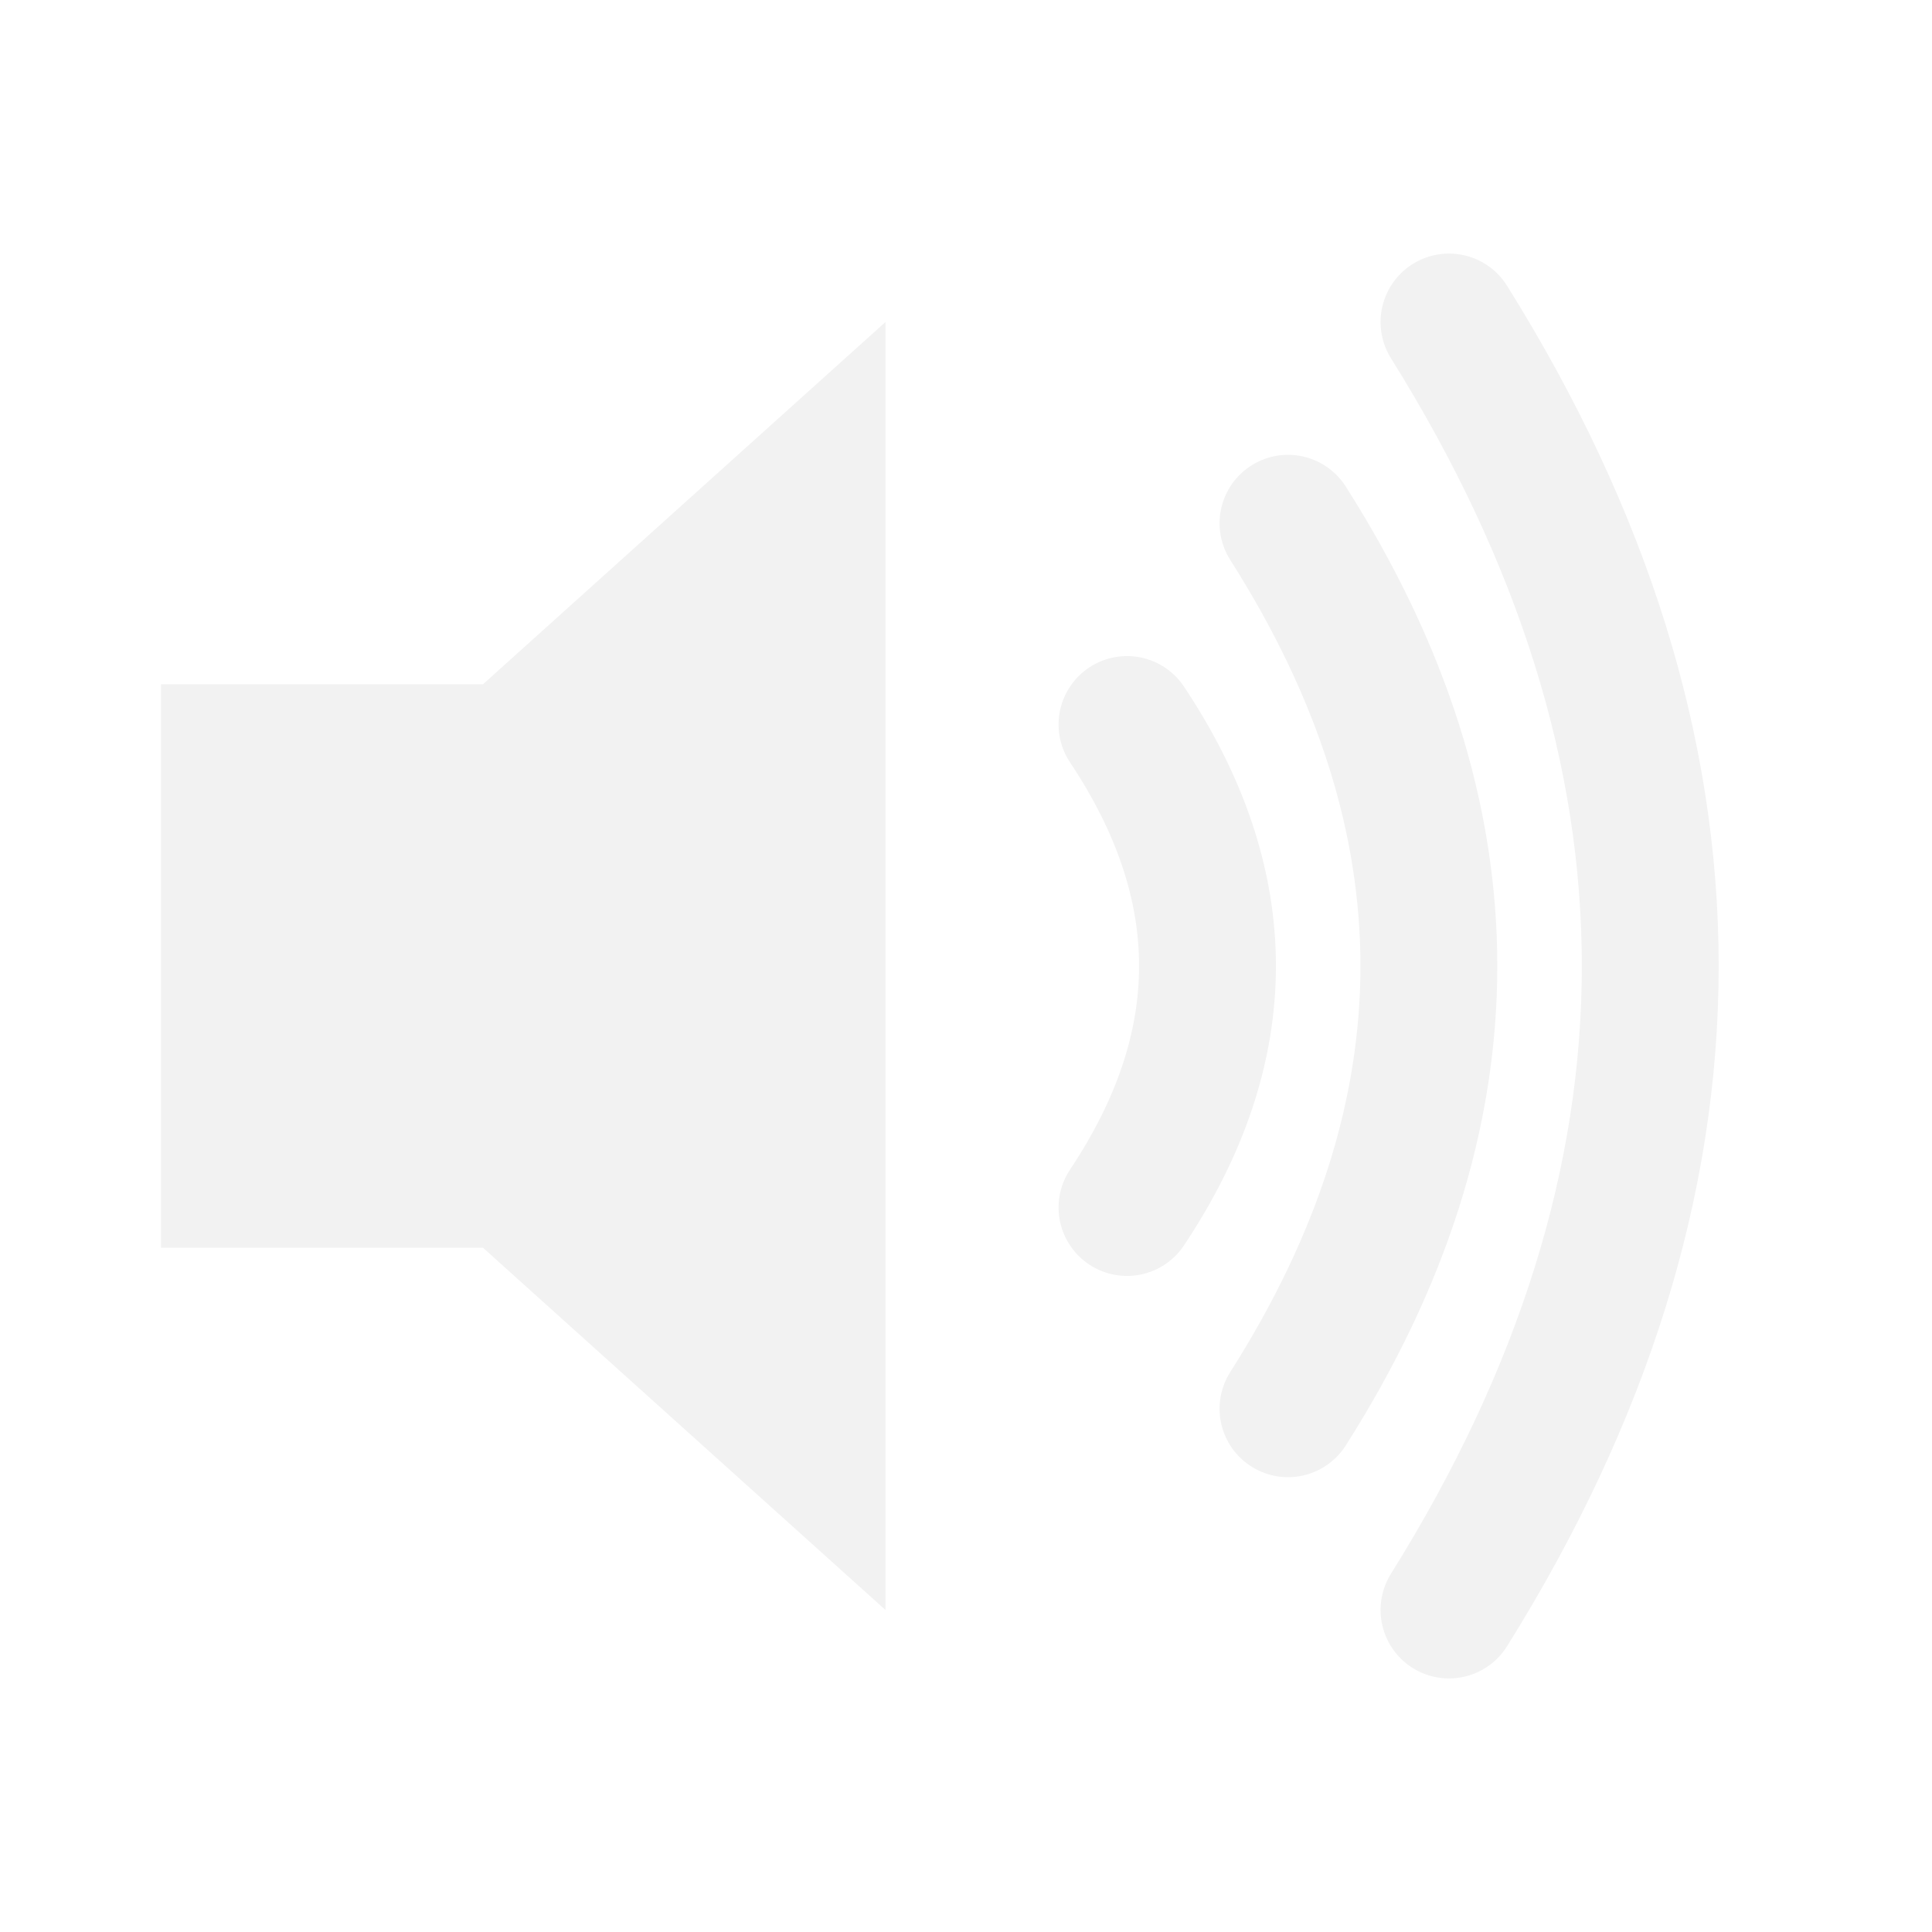
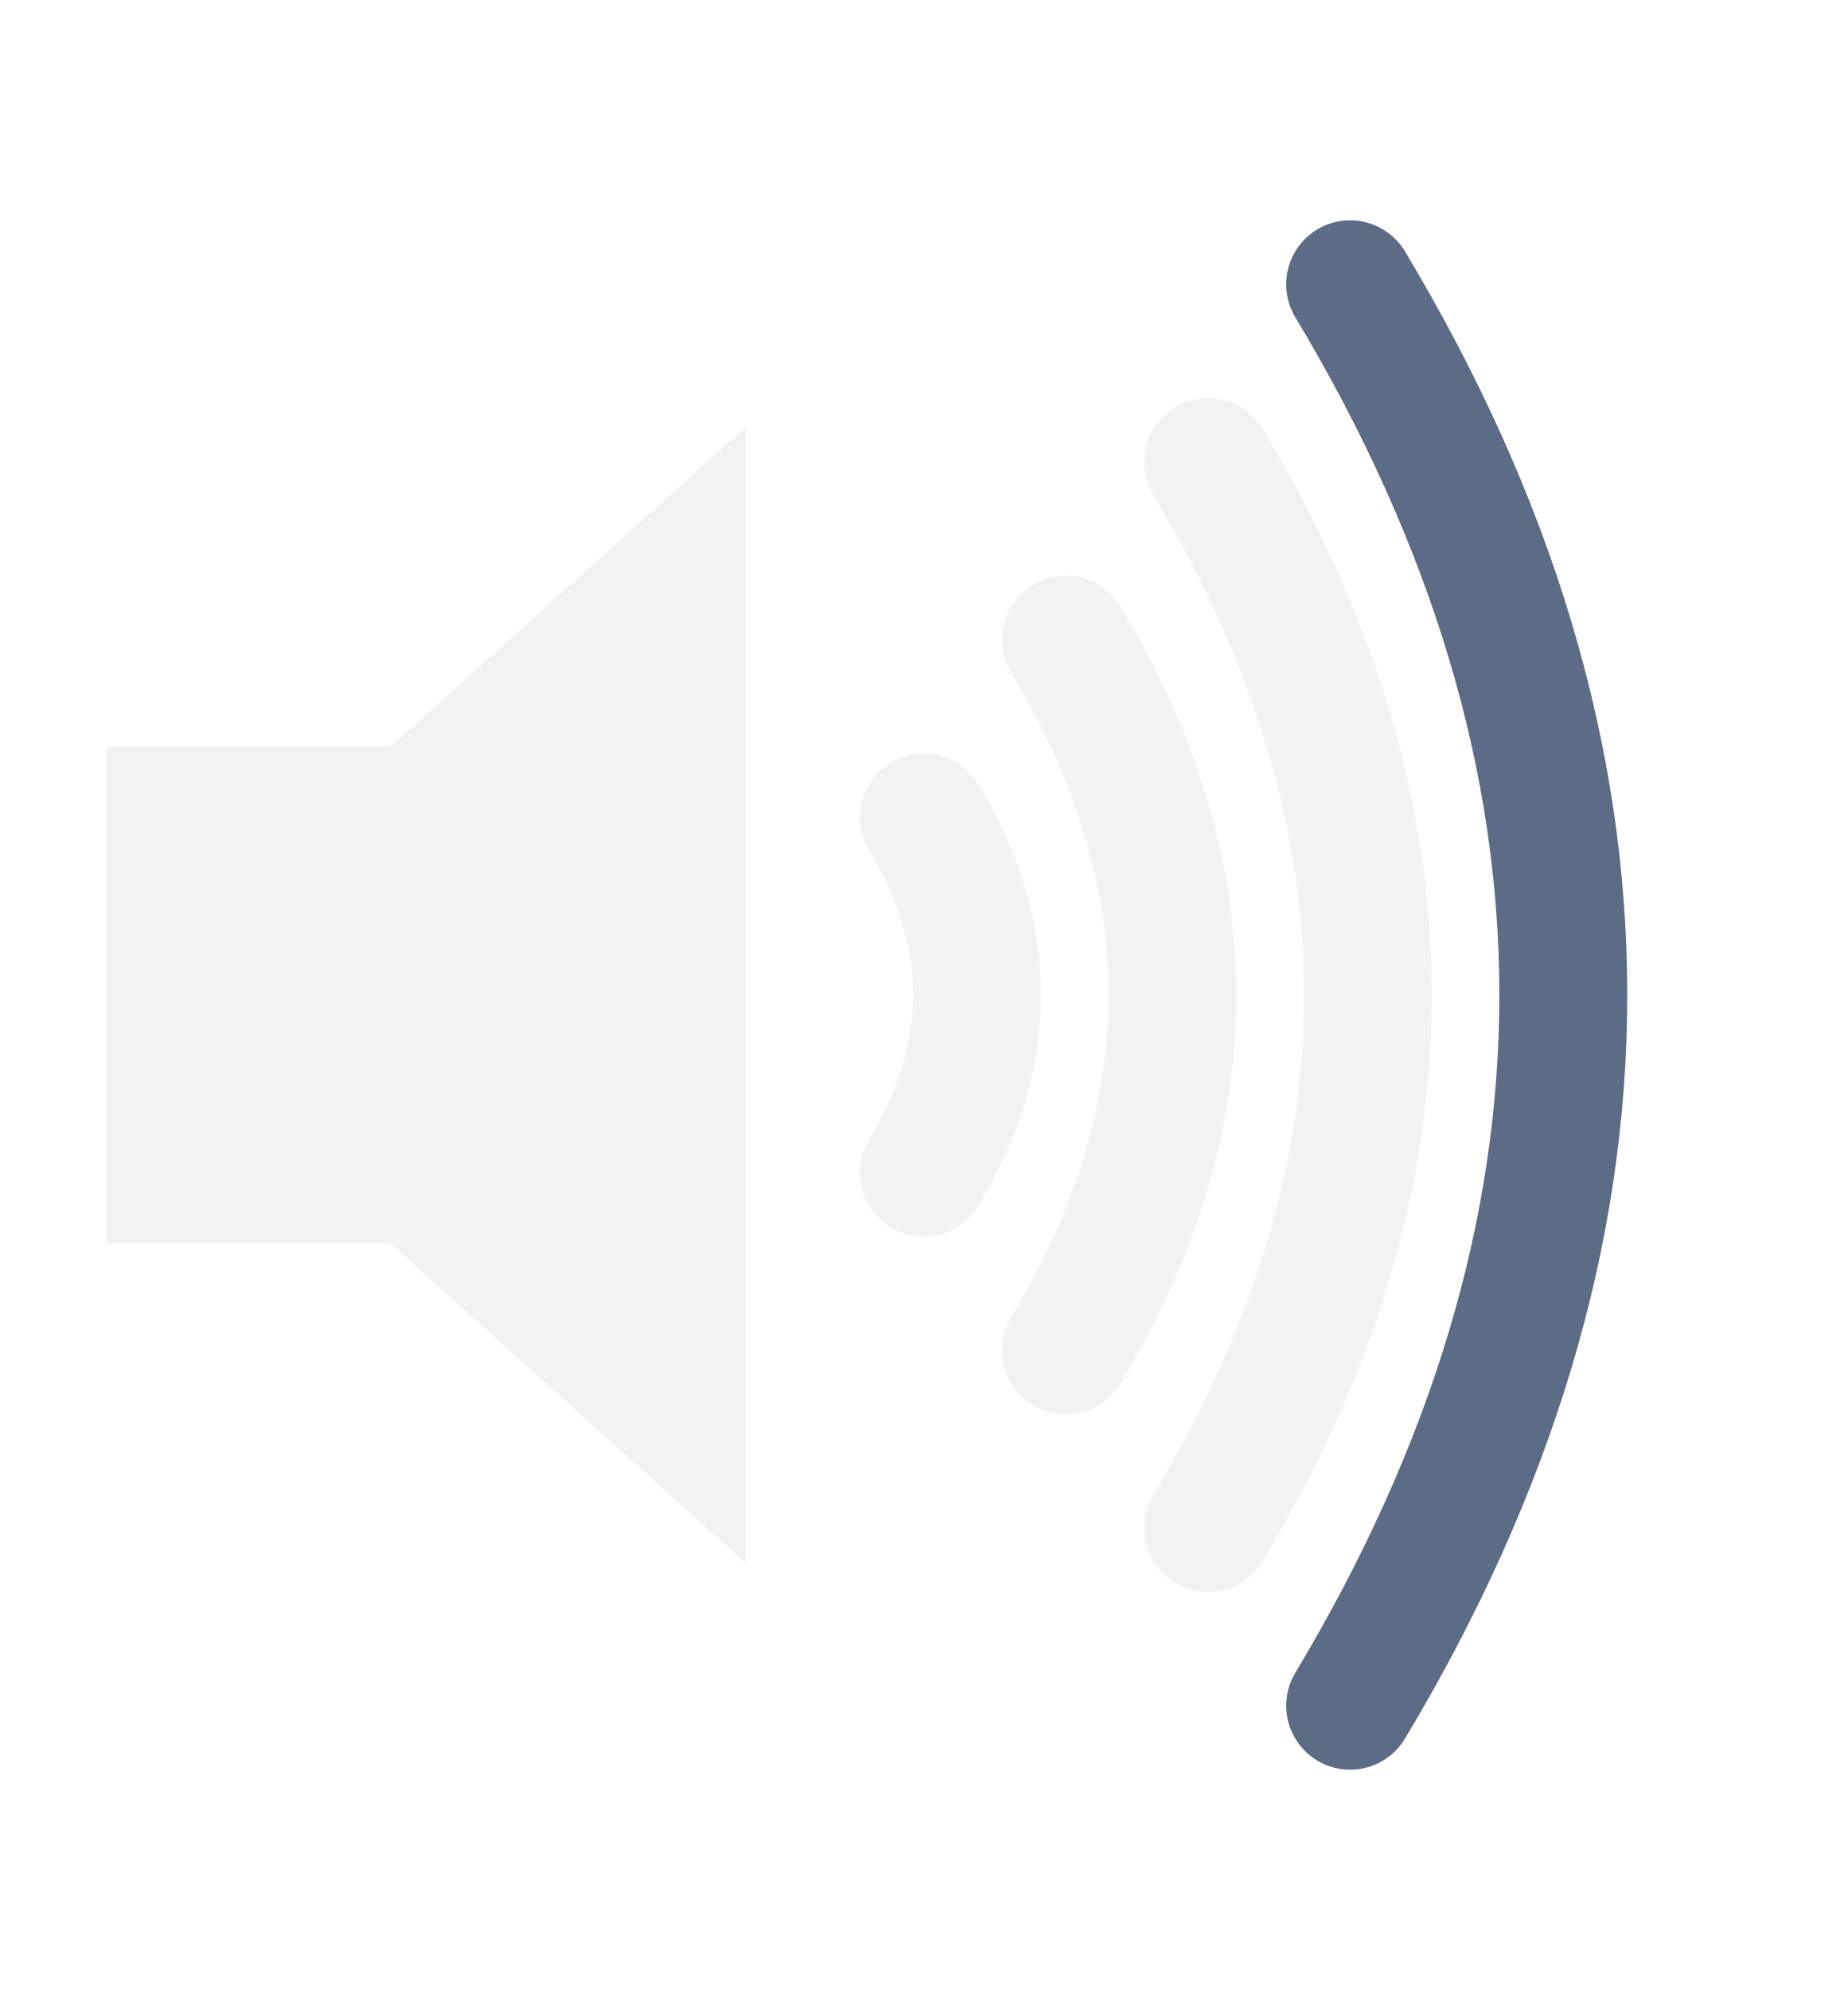
- <svg xmlns="http://www.w3.org/2000/svg" viewBox="0 0 48 48">
-   <path d="M4 17 H12 L22 8 V40 L12 31 H4 Z" fill="#f2f2f2" />
-   <path d="M28 18 Q32 24 28 30" fill="none" stroke="#f2f2f2" stroke-width="3.4" stroke-linecap="round" />
-   <path d="M32 13 Q39 24 32 35" fill="none" stroke="#f2f2f2" stroke-width="3.4" stroke-linecap="round" />
-   <path d="M36 8 Q46 24 36 40" fill="none" stroke="#f2f2f2" stroke-width="3.4" stroke-linecap="round" />
+ <svg xmlns="http://www.w3.org/2000/svg" viewBox="0 0 52 56">
+   <path d="M3 21 H11 L21 12 V44 L11 35 H3 Z" fill="#f2f2f2" />
+   <path d="M26 23 Q29 28 26 33" fill="none" stroke="#f2f2f2" stroke-width="3.6" stroke-linecap="round" />
+   <path d="M30 18 Q36 28 30 38" fill="none" stroke="#f2f2f2" stroke-width="3.6" stroke-linecap="round" />
+   <path d="M34 13 Q43 28 34 43" fill="none" stroke="#f2f2f2" stroke-width="3.6" stroke-linecap="round" />
+   <path d="M38 8 Q50 28 38 48" fill="none" stroke="#5c6b86" stroke-width="3.6" stroke-linecap="round" />
</svg>
